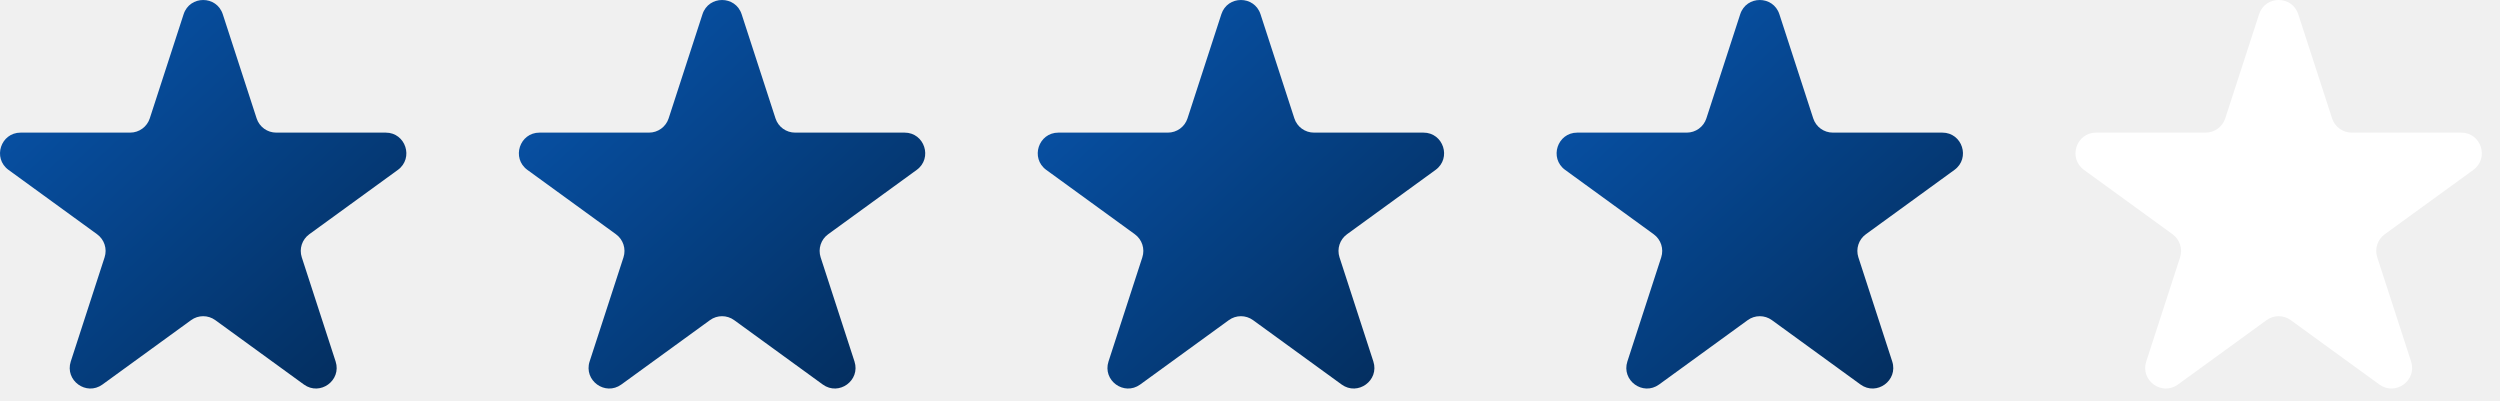
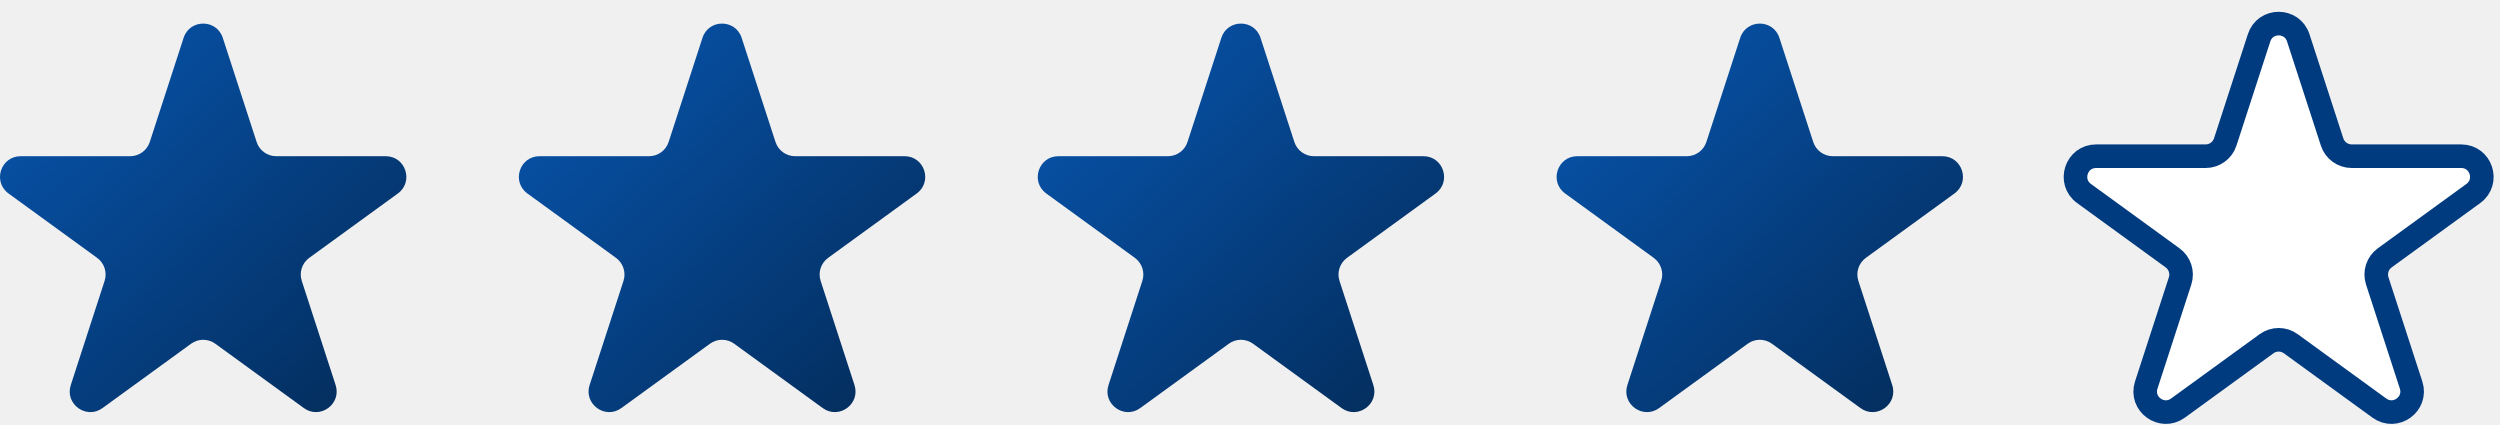
- <svg xmlns="http://www.w3.org/2000/svg" width="106" height="17" viewBox="0 0 106 17" fill="none">
-   <path d="M9.446 0.604L10.881 5.02C10.998 5.38 11.333 5.623 11.712 5.623H16.355C17.201 5.623 17.553 6.706 16.869 7.204L13.112 9.933C12.806 10.156 12.678 10.55 12.795 10.91L14.23 15.326C14.491 16.131 13.57 16.8 12.885 16.303L9.129 13.574C8.822 13.351 8.408 13.351 8.102 13.574L4.345 16.303C3.661 16.801 2.739 16.131 3.001 15.326L4.435 10.91C4.552 10.55 4.424 10.156 4.118 9.933L0.362 7.204C-0.323 6.706 0.029 5.623 0.875 5.623H5.519C5.897 5.623 6.233 5.38 6.35 5.02L7.785 0.604C8.046 -0.201 9.184 -0.201 9.446 0.604Z" fill="url(#paint0_linear_1875_2609)" />
-   <path d="M31.446 0.604L32.881 5.02C32.998 5.38 33.333 5.623 33.712 5.623H38.355C39.201 5.623 39.553 6.706 38.868 7.204L35.112 9.933C34.806 10.156 34.678 10.55 34.795 10.91L36.23 15.326C36.491 16.131 35.57 16.8 34.885 16.303L31.129 13.574C30.823 13.351 30.408 13.351 30.102 13.574L26.345 16.303C25.66 16.801 24.739 16.131 25 15.326L26.436 10.91C26.552 10.55 26.424 10.156 26.118 9.933L22.362 7.204C21.677 6.706 22.029 5.623 22.875 5.623H27.519C27.897 5.623 28.233 5.38 28.35 5.02L29.785 0.604C30.046 -0.201 31.184 -0.201 31.446 0.604Z" fill="url(#paint1_linear_1875_2609)" />
-   <path d="M53.446 0.604L54.881 5.02C54.998 5.38 55.333 5.623 55.712 5.623H60.355C61.201 5.623 61.553 6.706 60.868 7.204L57.112 9.933C56.806 10.156 56.678 10.55 56.795 10.91L58.23 15.326C58.491 16.131 57.57 16.8 56.885 16.303L53.129 13.574C52.822 13.351 52.408 13.351 52.102 13.574L48.345 16.303C47.66 16.801 46.739 16.131 47.001 15.326L48.435 10.91C48.552 10.55 48.424 10.156 48.118 9.933L44.362 7.204C43.677 6.706 44.029 5.623 44.876 5.623H49.519C49.897 5.623 50.233 5.38 50.35 5.02L51.785 0.604C52.045 -0.201 53.184 -0.201 53.446 0.604Z" fill="url(#paint2_linear_1875_2609)" />
-   <path d="M75.446 0.604L76.881 5.02C76.998 5.38 77.333 5.623 77.712 5.623H82.355C83.201 5.623 83.553 6.706 82.868 7.204L79.112 9.933C78.806 10.156 78.678 10.55 78.795 10.91L80.23 15.326C80.491 16.131 79.57 16.8 78.885 16.303L75.129 13.574C74.823 13.351 74.408 13.351 74.102 13.574L70.345 16.303C69.66 16.801 68.739 16.131 69.001 15.326L70.436 10.91C70.552 10.55 70.424 10.156 70.118 9.933L66.362 7.204C65.677 6.706 66.029 5.623 66.876 5.623H71.519C71.897 5.623 72.233 5.38 72.35 5.02L73.785 0.604C74.046 -0.201 75.184 -0.201 75.446 0.604Z" fill="url(#paint3_linear_1875_2609)" />
-   <path d="M97.446 0.604L98.881 5.02C98.998 5.38 99.333 5.623 99.712 5.623H104.355C105.201 5.623 105.553 6.706 104.869 7.204L101.112 9.933C100.806 10.156 100.678 10.55 100.795 10.91L102.23 15.326C102.491 16.131 101.57 16.8 100.885 16.303L97.129 13.574C96.823 13.351 96.408 13.351 96.102 13.574L92.345 16.303C91.66 16.801 90.739 16.131 91.001 15.326L92.436 10.91C92.552 10.55 92.424 10.156 92.118 9.933L88.362 7.204C87.677 6.706 88.029 5.623 88.876 5.623H93.519C93.897 5.623 94.233 5.38 94.35 5.02L95.785 0.604C96.046 -0.201 97.184 -0.201 97.446 0.604Z" fill="white" />
+ <svg xmlns="http://www.w3.org/2000/svg" width="106" height="18" viewBox="0 0 106 18" fill="none">
+   <path d="M9.446 1.604L10.881 6.02C10.998 6.38 11.333 6.623 11.712 6.623H16.355C17.201 6.623 17.553 7.706 16.869 8.204L13.112 10.933C12.806 11.156 12.678 11.55 12.795 11.91L14.23 16.326C14.491 17.131 13.57 17.8 12.885 17.303L9.129 14.574C8.822 14.351 8.408 14.351 8.102 14.574L4.345 17.303C3.661 17.801 2.739 17.131 3.001 16.326L4.435 11.91C4.552 11.55 4.424 11.156 4.118 10.933L0.362 8.204C-0.323 7.706 0.029 6.623 0.875 6.623H5.519C5.897 6.623 6.233 6.38 6.35 6.02L7.785 1.604C8.046 0.799 9.184 0.799 9.446 1.604Z" fill="url(#paint0_linear_1875_2609)" />
+   <path d="M31.446 1.604L32.881 6.02C32.998 6.38 33.333 6.623 33.712 6.623H38.355C39.201 6.623 39.553 7.706 38.868 8.204L35.112 10.933C34.806 11.156 34.678 11.55 34.795 11.91L36.23 16.326C36.491 17.131 35.57 17.8 34.885 17.303L31.129 14.574C30.823 14.351 30.408 14.351 30.102 14.574L26.345 17.303C25.66 17.801 24.739 17.131 25 16.326L26.436 11.91C26.552 11.55 26.424 11.156 26.118 10.933L22.362 8.204C21.677 7.706 22.029 6.623 22.875 6.623H27.519C27.897 6.623 28.233 6.38 28.35 6.02L29.785 1.604C30.046 0.799 31.184 0.799 31.446 1.604Z" fill="url(#paint1_linear_1875_2609)" />
+   <path d="M53.446 1.604L54.881 6.02C54.998 6.38 55.333 6.623 55.712 6.623H60.355C61.201 6.623 61.553 7.706 60.868 8.204L57.112 10.933C56.806 11.156 56.678 11.55 56.795 11.91L58.23 16.326C58.491 17.131 57.57 17.8 56.885 17.303L53.129 14.574C52.822 14.351 52.408 14.351 52.102 14.574L48.345 17.303C47.66 17.801 46.739 17.131 47.001 16.326L48.435 11.91C48.552 11.55 48.424 11.156 48.118 10.933L44.362 8.204C43.677 7.706 44.029 6.623 44.876 6.623H49.519C49.897 6.623 50.233 6.38 50.35 6.02L51.785 1.604C52.045 0.799 53.184 0.799 53.446 1.604Z" fill="url(#paint2_linear_1875_2609)" />
+   <path d="M75.446 1.604L76.881 6.02C76.998 6.38 77.333 6.623 77.712 6.623H82.355C83.201 6.623 83.553 7.706 82.868 8.204L79.112 10.933C78.806 11.156 78.678 11.55 78.795 11.91L80.23 16.326C80.491 17.131 79.57 17.8 78.885 17.303L75.129 14.574C74.823 14.351 74.408 14.351 74.102 14.574L70.345 17.303C69.66 17.801 68.739 17.131 69.001 16.326L70.436 11.91C70.552 11.55 70.424 11.156 70.118 10.933L66.362 8.204C65.677 7.706 66.029 6.623 66.876 6.623H71.519C71.897 6.623 72.233 6.38 72.35 6.02L73.785 1.604C74.046 0.799 75.184 0.799 75.446 1.604Z" fill="url(#paint3_linear_1875_2609)" />
+   <path d="M97.446 1.604L98.881 6.02C98.998 6.38 99.333 6.623 99.712 6.623H104.355C105.201 6.623 105.553 7.706 104.869 8.204L101.112 10.933C100.806 11.156 100.678 11.55 100.795 11.91L102.23 16.326C102.491 17.131 101.57 17.8 100.885 17.303L97.129 14.574C96.823 14.351 96.408 14.351 96.102 14.574L92.345 17.303C91.66 17.801 90.739 17.131 91.001 16.326L92.436 11.91C92.552 11.55 92.424 11.156 92.118 10.933L88.362 8.204C87.677 7.706 88.029 6.623 88.876 6.623H93.519C93.897 6.623 94.233 6.38 94.35 6.02L95.785 1.604C96.046 0.799 97.184 0.799 97.446 1.604Z" fill="white" stroke="#003B80" />
  <defs>
-     <linearGradient id="paint0_linear_1875_2609" x1="-8.868" y1="-2.081" x2="20.305" y2="29.455" gradientUnits="userSpaceOnUse">
+     <linearGradient id="paint0_linear_1875_2609" x1="-8.868" y1="-1.081" x2="20.305" y2="30.455" gradientUnits="userSpaceOnUse">
      <stop stop-color="#0965CE" />
      <stop offset="1" stop-color="#01152C" />
    </linearGradient>
-     <linearGradient id="paint1_linear_1875_2609" x1="13.132" y1="-2.081" x2="42.305" y2="29.455" gradientUnits="userSpaceOnUse">
+     <linearGradient id="paint1_linear_1875_2609" x1="13.132" y1="-1.081" x2="42.305" y2="30.455" gradientUnits="userSpaceOnUse">
      <stop stop-color="#0965CE" />
      <stop offset="1" stop-color="#01152C" />
    </linearGradient>
-     <linearGradient id="paint2_linear_1875_2609" x1="35.132" y1="-2.081" x2="64.305" y2="29.455" gradientUnits="userSpaceOnUse">
+     <linearGradient id="paint2_linear_1875_2609" x1="35.132" y1="-1.081" x2="64.305" y2="30.455" gradientUnits="userSpaceOnUse">
      <stop stop-color="#0965CE" />
      <stop offset="1" stop-color="#01152C" />
    </linearGradient>
-     <linearGradient id="paint3_linear_1875_2609" x1="57.132" y1="-2.081" x2="86.305" y2="29.455" gradientUnits="userSpaceOnUse">
+     <linearGradient id="paint3_linear_1875_2609" x1="57.132" y1="-1.081" x2="86.305" y2="30.455" gradientUnits="userSpaceOnUse">
      <stop stop-color="#0965CE" />
      <stop offset="1" stop-color="#01152C" />
    </linearGradient>
  </defs>
</svg>
